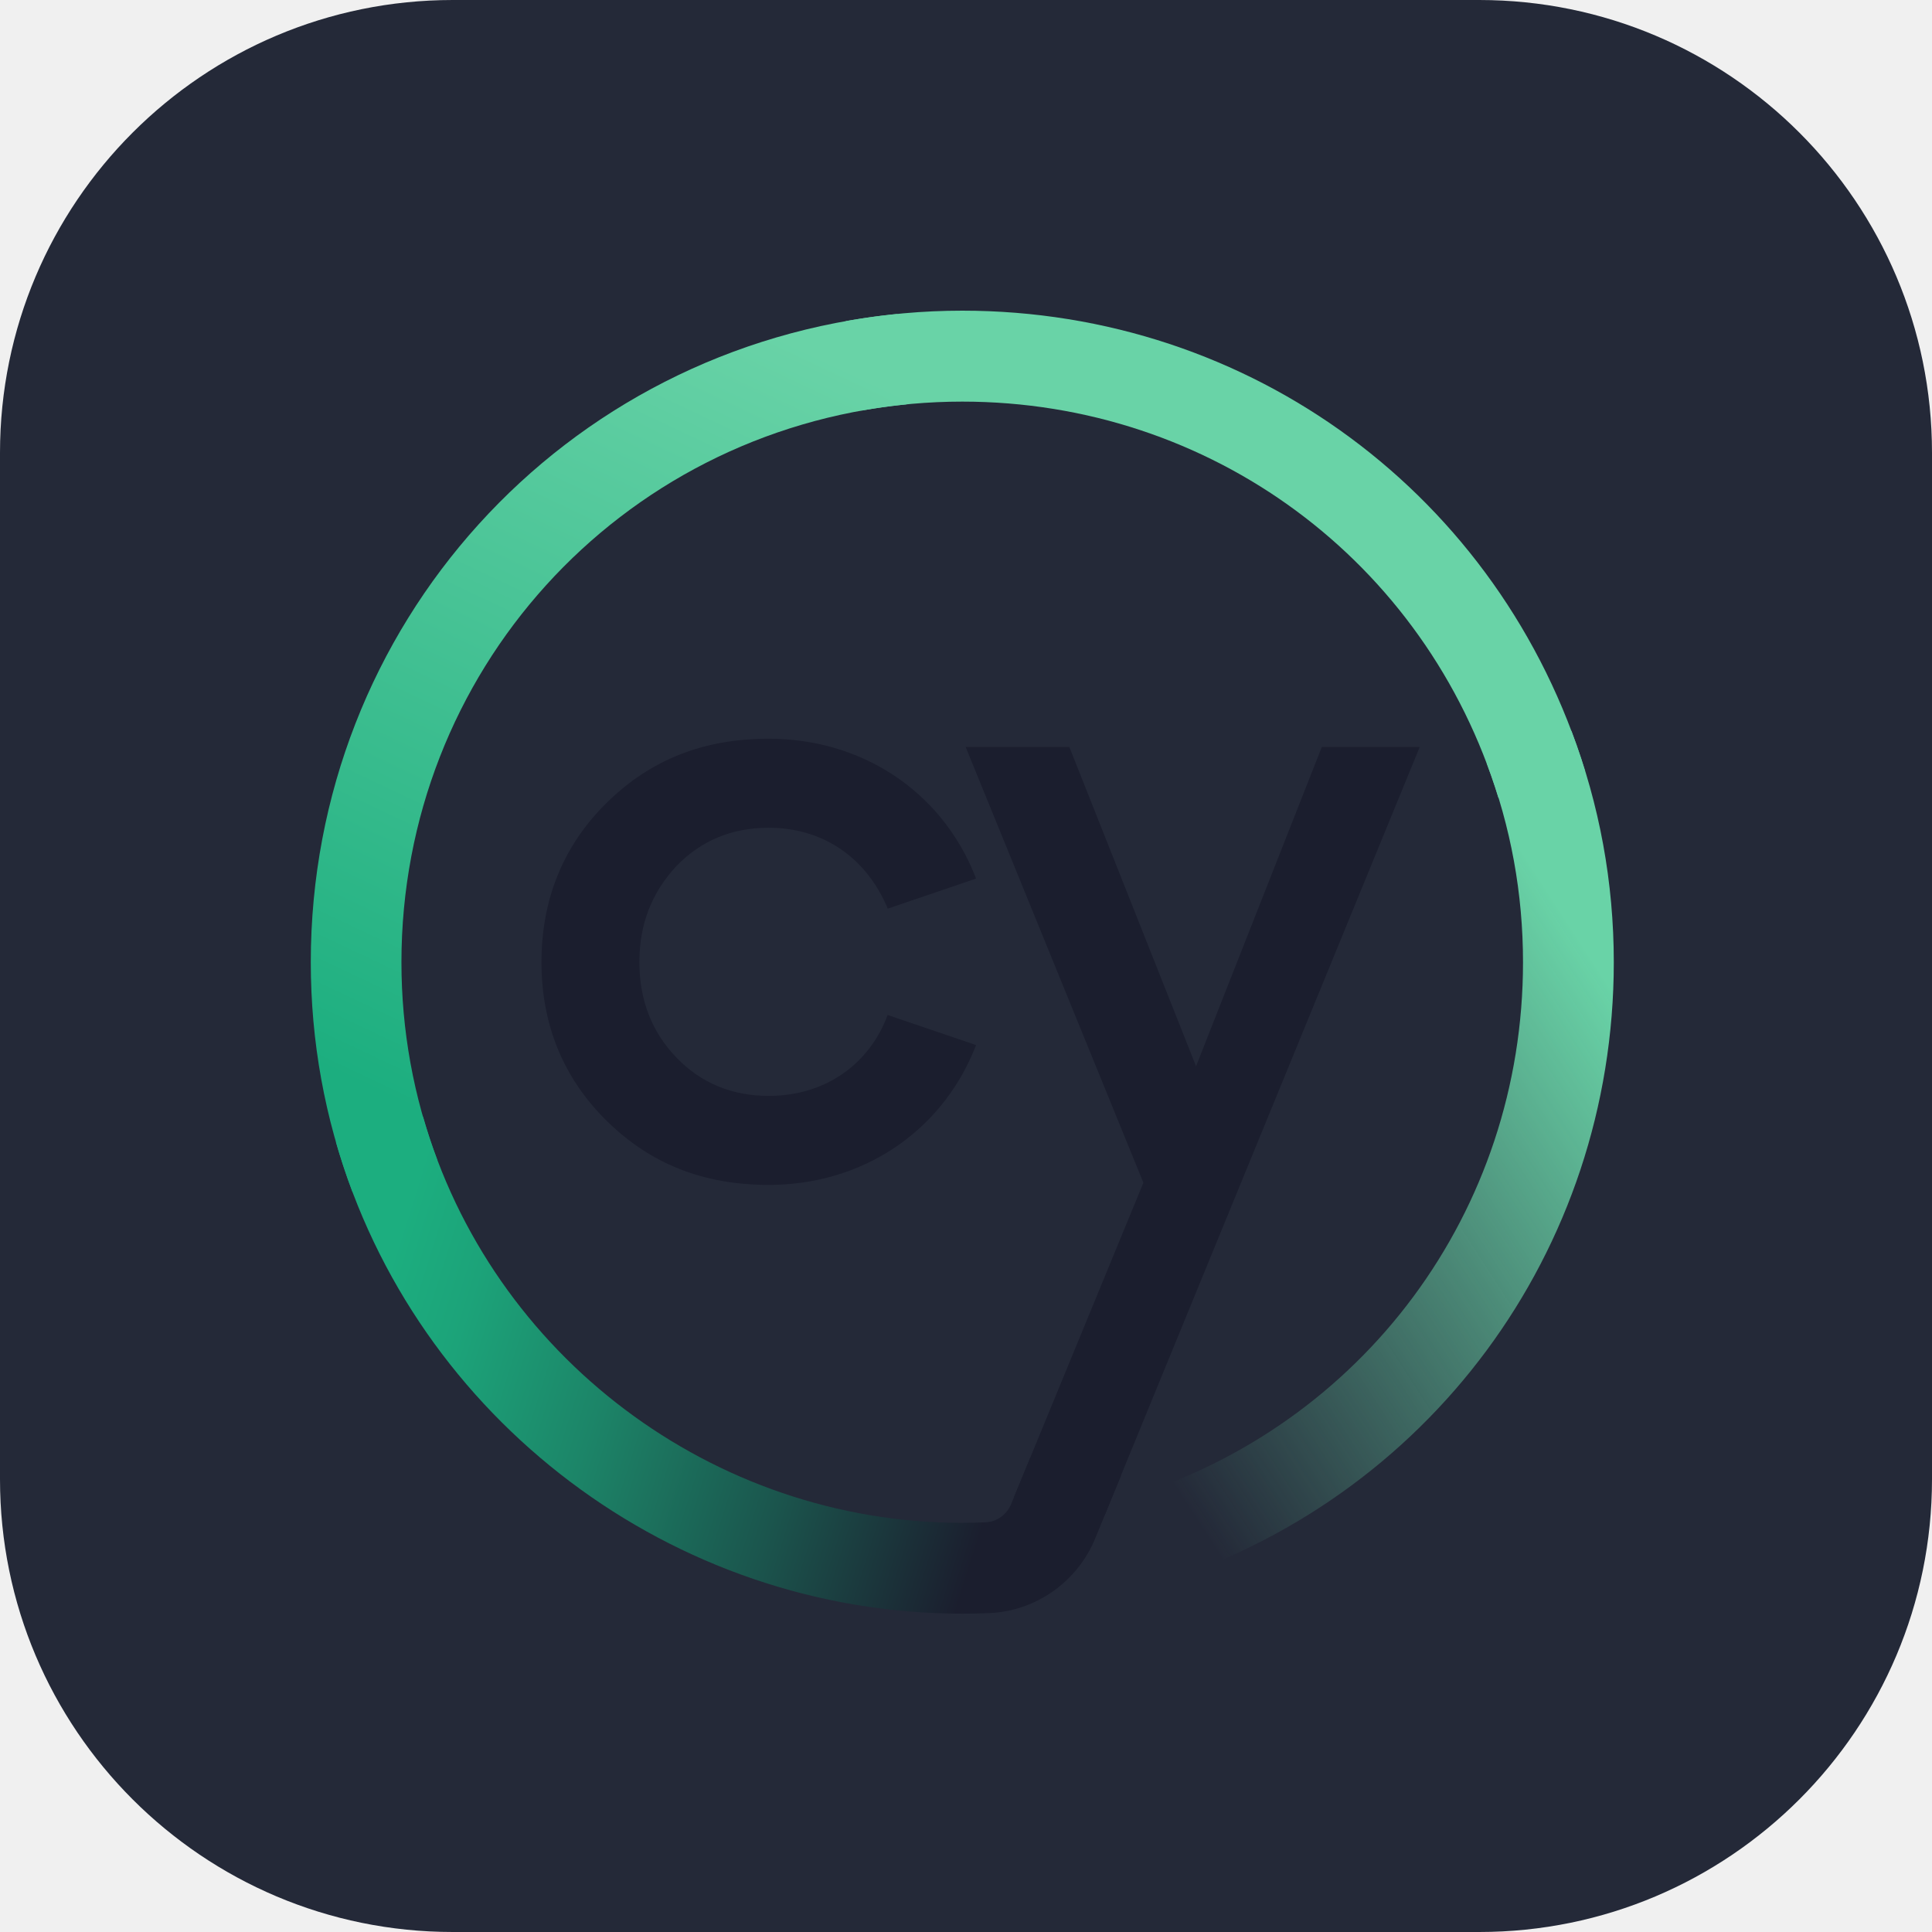
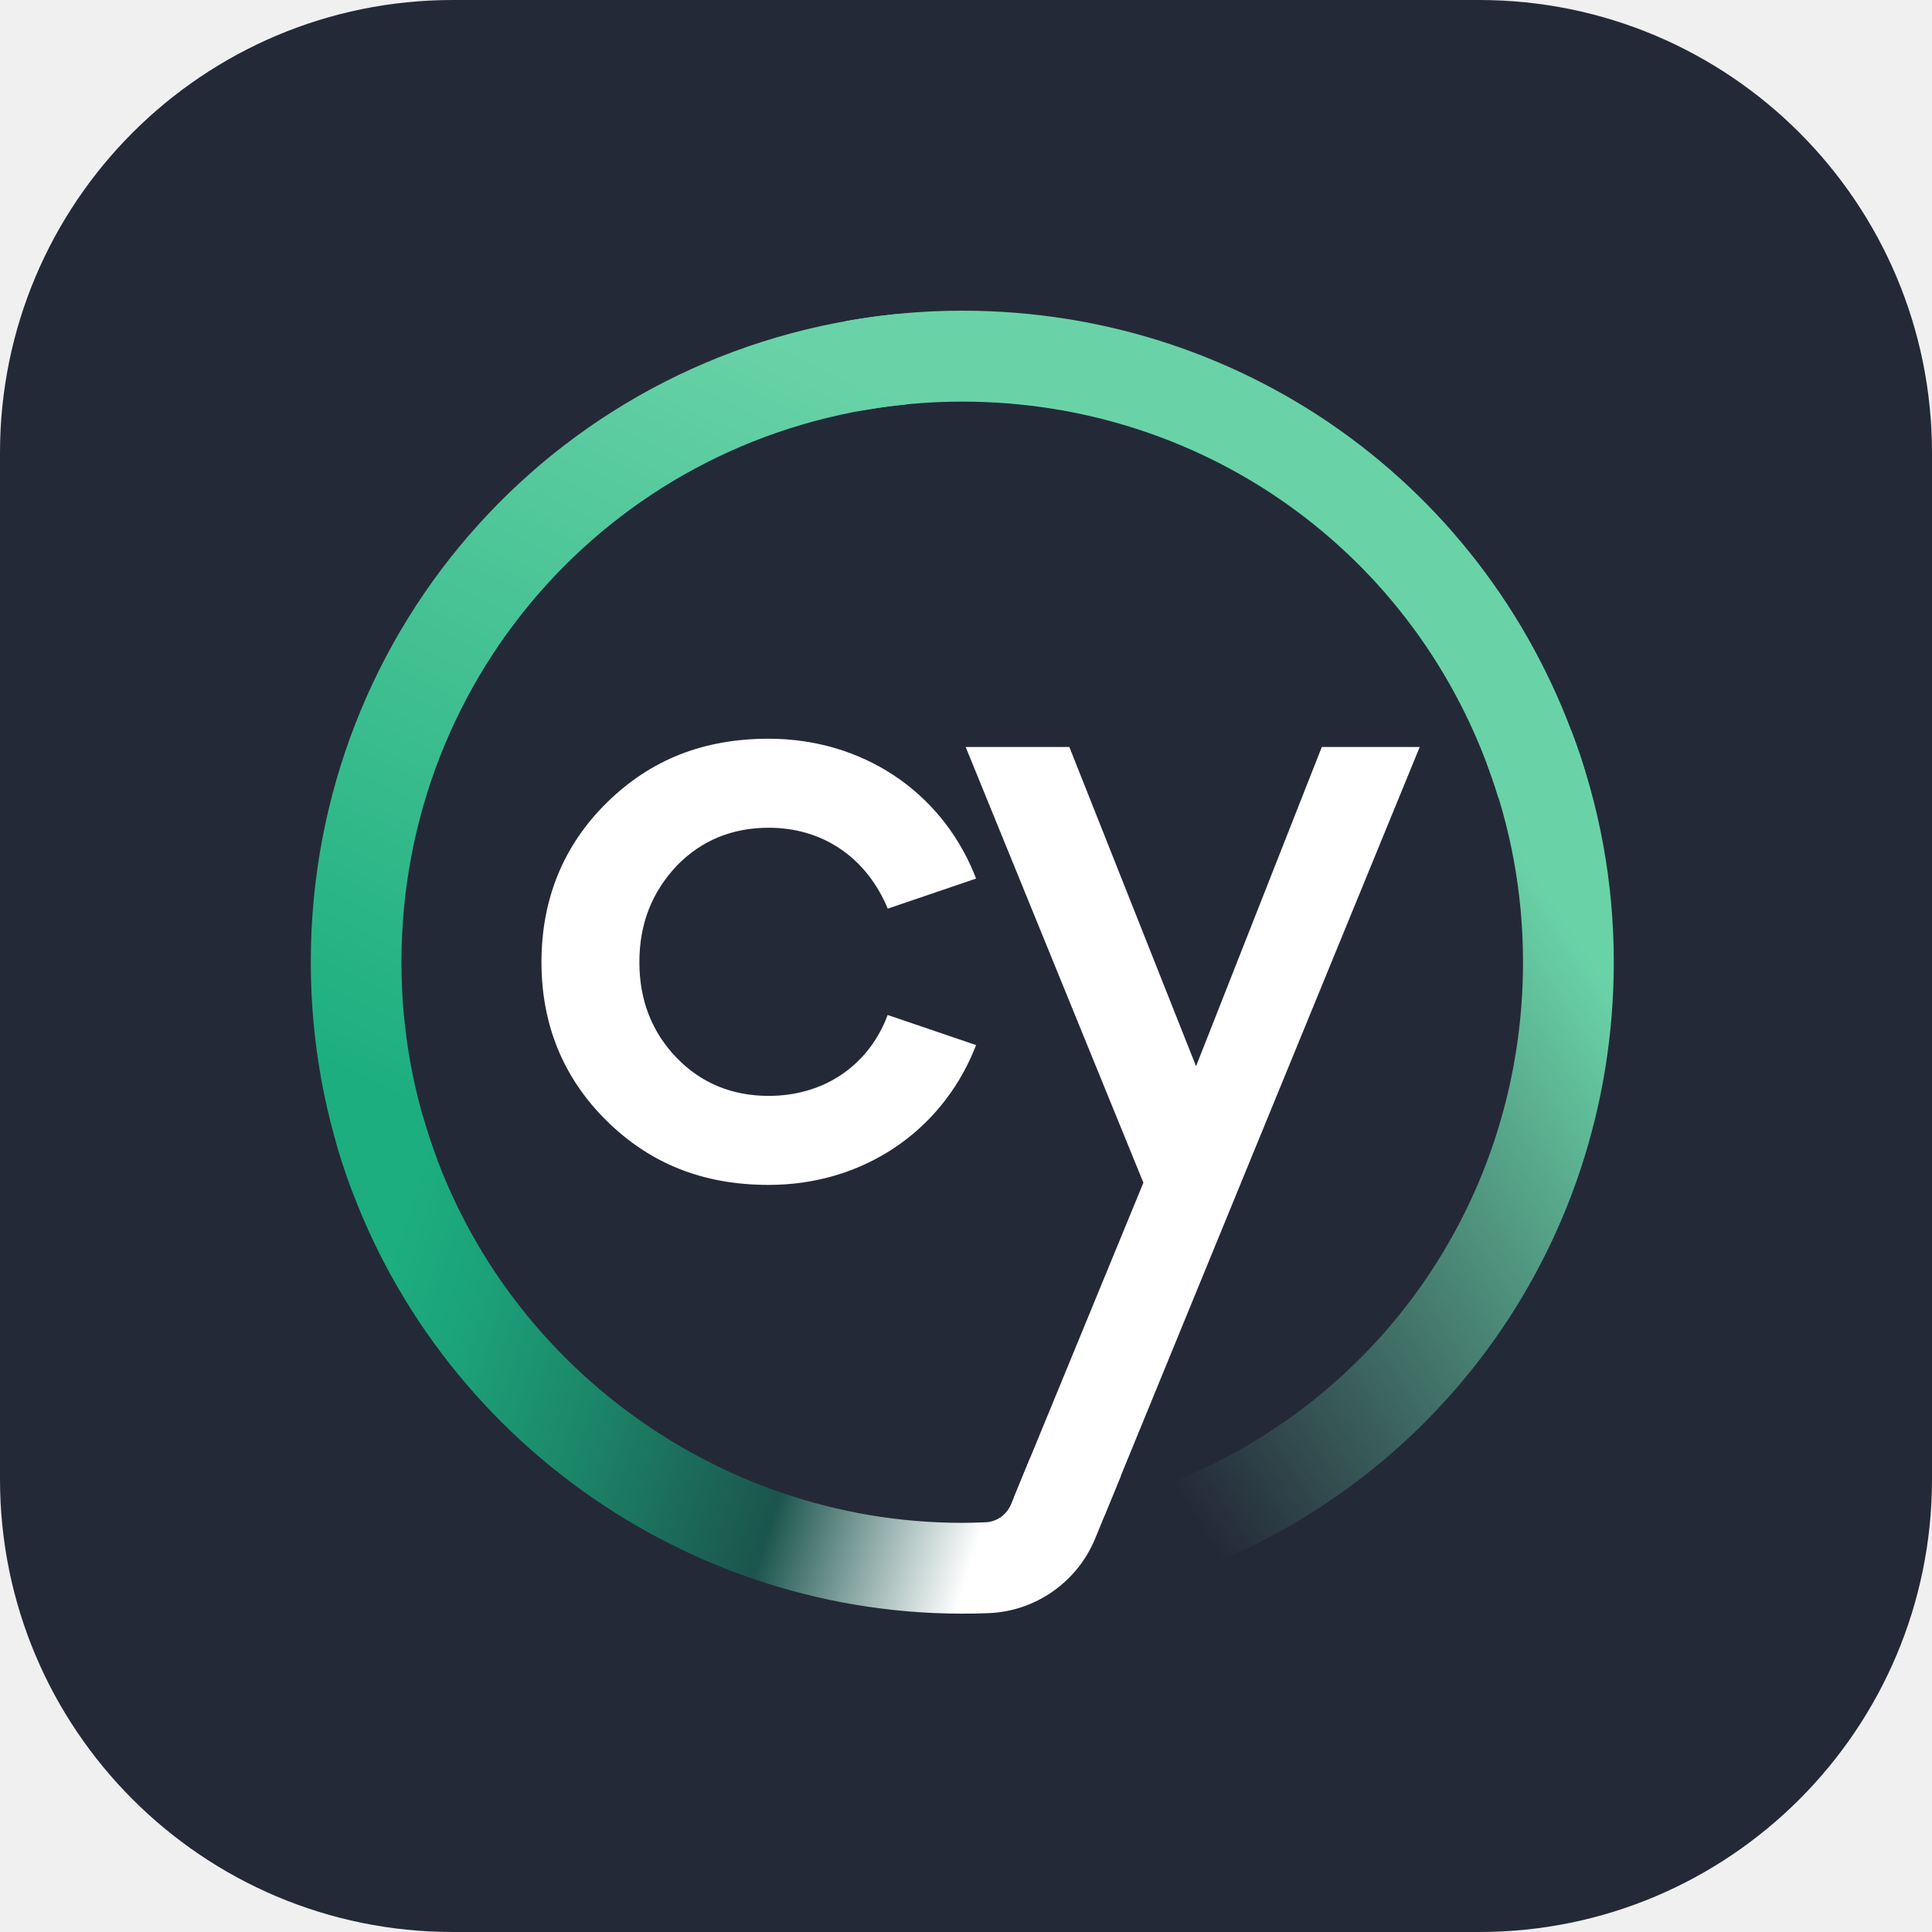
<svg xmlns="http://www.w3.org/2000/svg" width="256" height="256" viewBox="0 0 256 256" fill="none">
  <g clip-path="url(#clip0_36_1190)">
    <path d="M196 0H60C26.863 0 0 26.863 0 60V196C0 229.137 26.863 256 60 256H196C229.137 256 256 229.137 256 196V60C256 26.863 229.137 0 196 0Z" fill="#242938" />
-     <path d="M101.859 109.68C108.837 109.68 114.507 113.411 117.414 119.891L117.632 120.401L129.335 116.415L129.099 115.814C124.574 104.747 114.125 97.884 101.859 97.884C93.227 97.884 86.212 100.651 80.415 106.348C74.655 112.01 71.747 119.127 71.747 127.5C71.747 135.819 74.673 142.899 80.415 148.542C86.212 154.24 93.227 157.006 101.859 157.006C114.125 157.006 124.556 150.126 129.099 139.077L129.335 138.476L117.614 134.49L117.414 135.018C114.797 141.407 108.982 145.211 101.859 145.211C97.007 145.211 92.9 143.518 89.665 140.169C86.376 136.783 84.722 132.506 84.722 127.5C84.722 122.458 86.34 118.271 89.665 114.722C92.918 111.372 97.007 109.68 101.859 109.68Z" fill="#1B1E2E" />
+     <path d="M101.859 109.68C108.837 109.68 114.507 113.411 117.414 119.891L117.632 120.401L129.335 116.415L129.099 115.814C124.574 104.747 114.125 97.884 101.859 97.884C93.227 97.884 86.212 100.651 80.415 106.348C74.655 112.01 71.747 119.127 71.747 127.5C71.747 135.819 74.673 142.899 80.415 148.542C86.212 154.24 93.227 157.006 101.859 157.006C114.125 157.006 124.556 150.126 129.099 139.077L129.335 138.476L117.614 134.49L117.414 135.018C114.797 141.407 108.982 145.211 101.859 145.211C97.007 145.211 92.9 143.518 89.665 140.169C86.376 136.783 84.722 132.506 84.722 127.5C84.722 122.458 86.34 118.271 89.665 114.722C92.918 111.372 97.007 109.68 101.859 109.68Z" fill="#FFFFFF" />
    <path d="M152.669 210.085L149.18 198.563C180.654 188.988 201.807 160.428 201.807 127.5C201.807 118.417 200.19 109.534 196.991 101.124L208.222 96.847C211.947 106.64 213.837 116.942 213.837 127.518C213.819 165.762 189.25 198.945 152.669 210.085Z" fill="url(#paint0_linear_36_1190)" />
    <path d="M198.554 105.73C188.941 74.312 160.392 53.215 127.5 53.215C123.029 53.215 118.559 53.616 114.198 54.398L112.072 42.548C117.123 41.638 122.321 41.165 127.5 41.165C165.698 41.165 198.863 65.684 210.039 102.18L198.554 105.73Z" fill="#69D3A7" />
    <path d="M46.706 157.935C43.035 148.215 41.181 137.967 41.181 127.5C41.181 82.904 74.6 45.971 118.923 41.602L120.104 53.579C81.96 57.347 53.193 89.129 53.193 127.5C53.193 136.511 54.792 145.339 57.936 153.694L46.706 157.935Z" fill="url(#paint1_linear_36_1190)" />
-     <path d="M175.148 98.977L158.484 141.279L141.693 98.977H127.954L151.506 156.715L134.351 198.399L146.363 200.802L188.123 98.977H175.148Z" fill="#1B1E2E" />
+     <path d="M175.148 98.977L158.484 141.279L141.693 98.977H127.954L151.506 156.715L134.351 198.399L146.363 200.802L188.123 98.977H175.148Z" fill="#FFFFFF" />
    <path d="M136.513 193.157L133.987 199.291C133.406 200.693 132.079 201.657 130.589 201.712C129.553 201.748 128.536 201.785 127.482 201.785C94.499 201.785 65.132 179.669 56.064 147.996L44.507 151.309C55.047 188.096 89.156 213.799 127.464 213.817H127.482C128.681 213.817 129.88 213.799 131.08 213.744C137.24 213.489 142.746 209.612 145.109 203.878L148.525 195.56L136.513 193.157Z" fill="url(#paint2_linear_36_1190)" />
  </g>
-   <defs>
-     <linearGradient id="paint0_linear_36_1190" x1="220.45" y1="128.046" x2="143.302" y2="177.914" gradientUnits="userSpaceOnUse">
-       <stop offset="0.081" stop-color="#69D3A7" />
-       <stop offset="1" stop-color="#69D3A7" stop-opacity="0" />
-     </linearGradient>
-     <linearGradient id="paint1_linear_36_1190" x1="98.766" y1="42.257" x2="50.215" y2="145.059" gradientUnits="userSpaceOnUse">
-       <stop stop-color="#69D3A7" />
-       <stop offset="0.823" stop-color="#2AB586" />
-       <stop offset="1" stop-color="#1CAE7F" />
-     </linearGradient>
-     <linearGradient id="paint2_linear_36_1190" x1="41.059" y1="167.026" x2="168.061" y2="206.818" gradientUnits="userSpaceOnUse">
-       <stop offset="0.077" stop-color="#1CAE7F" />
-       <stop offset="0.164" stop-color="#1CA379" />
-       <stop offset="0.316" stop-color="#1C8568" />
-       <stop offset="0.516" stop-color="#1B554D" />
-       <stop offset="0.719" stop-color="#1B1E2E" />
-     </linearGradient>
-     <clipPath id="clip0_36_1190">
-       <rect width="256" height="256" fill="white" />
-     </clipPath>
-   </defs>
+   <linearGradient id="paint0_linear_36_1190" x1="220.45" y1="128.046" x2="143.302" y2="177.914" gradientUnits="userSpaceOnUse">
+     <stop offset="0.081" stop-color="#69D3A7" />
+     <stop offset="1" stop-color="#69D3A7" stop-opacity="0" />
+   </linearGradient>
+   <linearGradient id="paint1_linear_36_1190" x1="98.766" y1="42.257" x2="50.215" y2="145.059" gradientUnits="userSpaceOnUse">
+     <stop stop-color="#69D3A7" />
+     <stop offset="0.823" stop-color="#2AB586" />
+     <stop offset="1" stop-color="#1CAE7F" />
+   </linearGradient>
+   <linearGradient id="paint2_linear_36_1190" x1="41.059" y1="167.026" x2="168.061" y2="206.818" gradientUnits="userSpaceOnUse">
+     <stop offset="0.077" stop-color="#1CAE7F" />
+     <stop offset="0.164" stop-color="#1CA379" />
+     <stop offset="0.316" stop-color="#1C8568" />
+     <stop offset="0.516" stop-color="#1B554D" />
+     <stop offset="0.719" stop-color="#FFFFFF" />
+   </linearGradient>
</svg>
